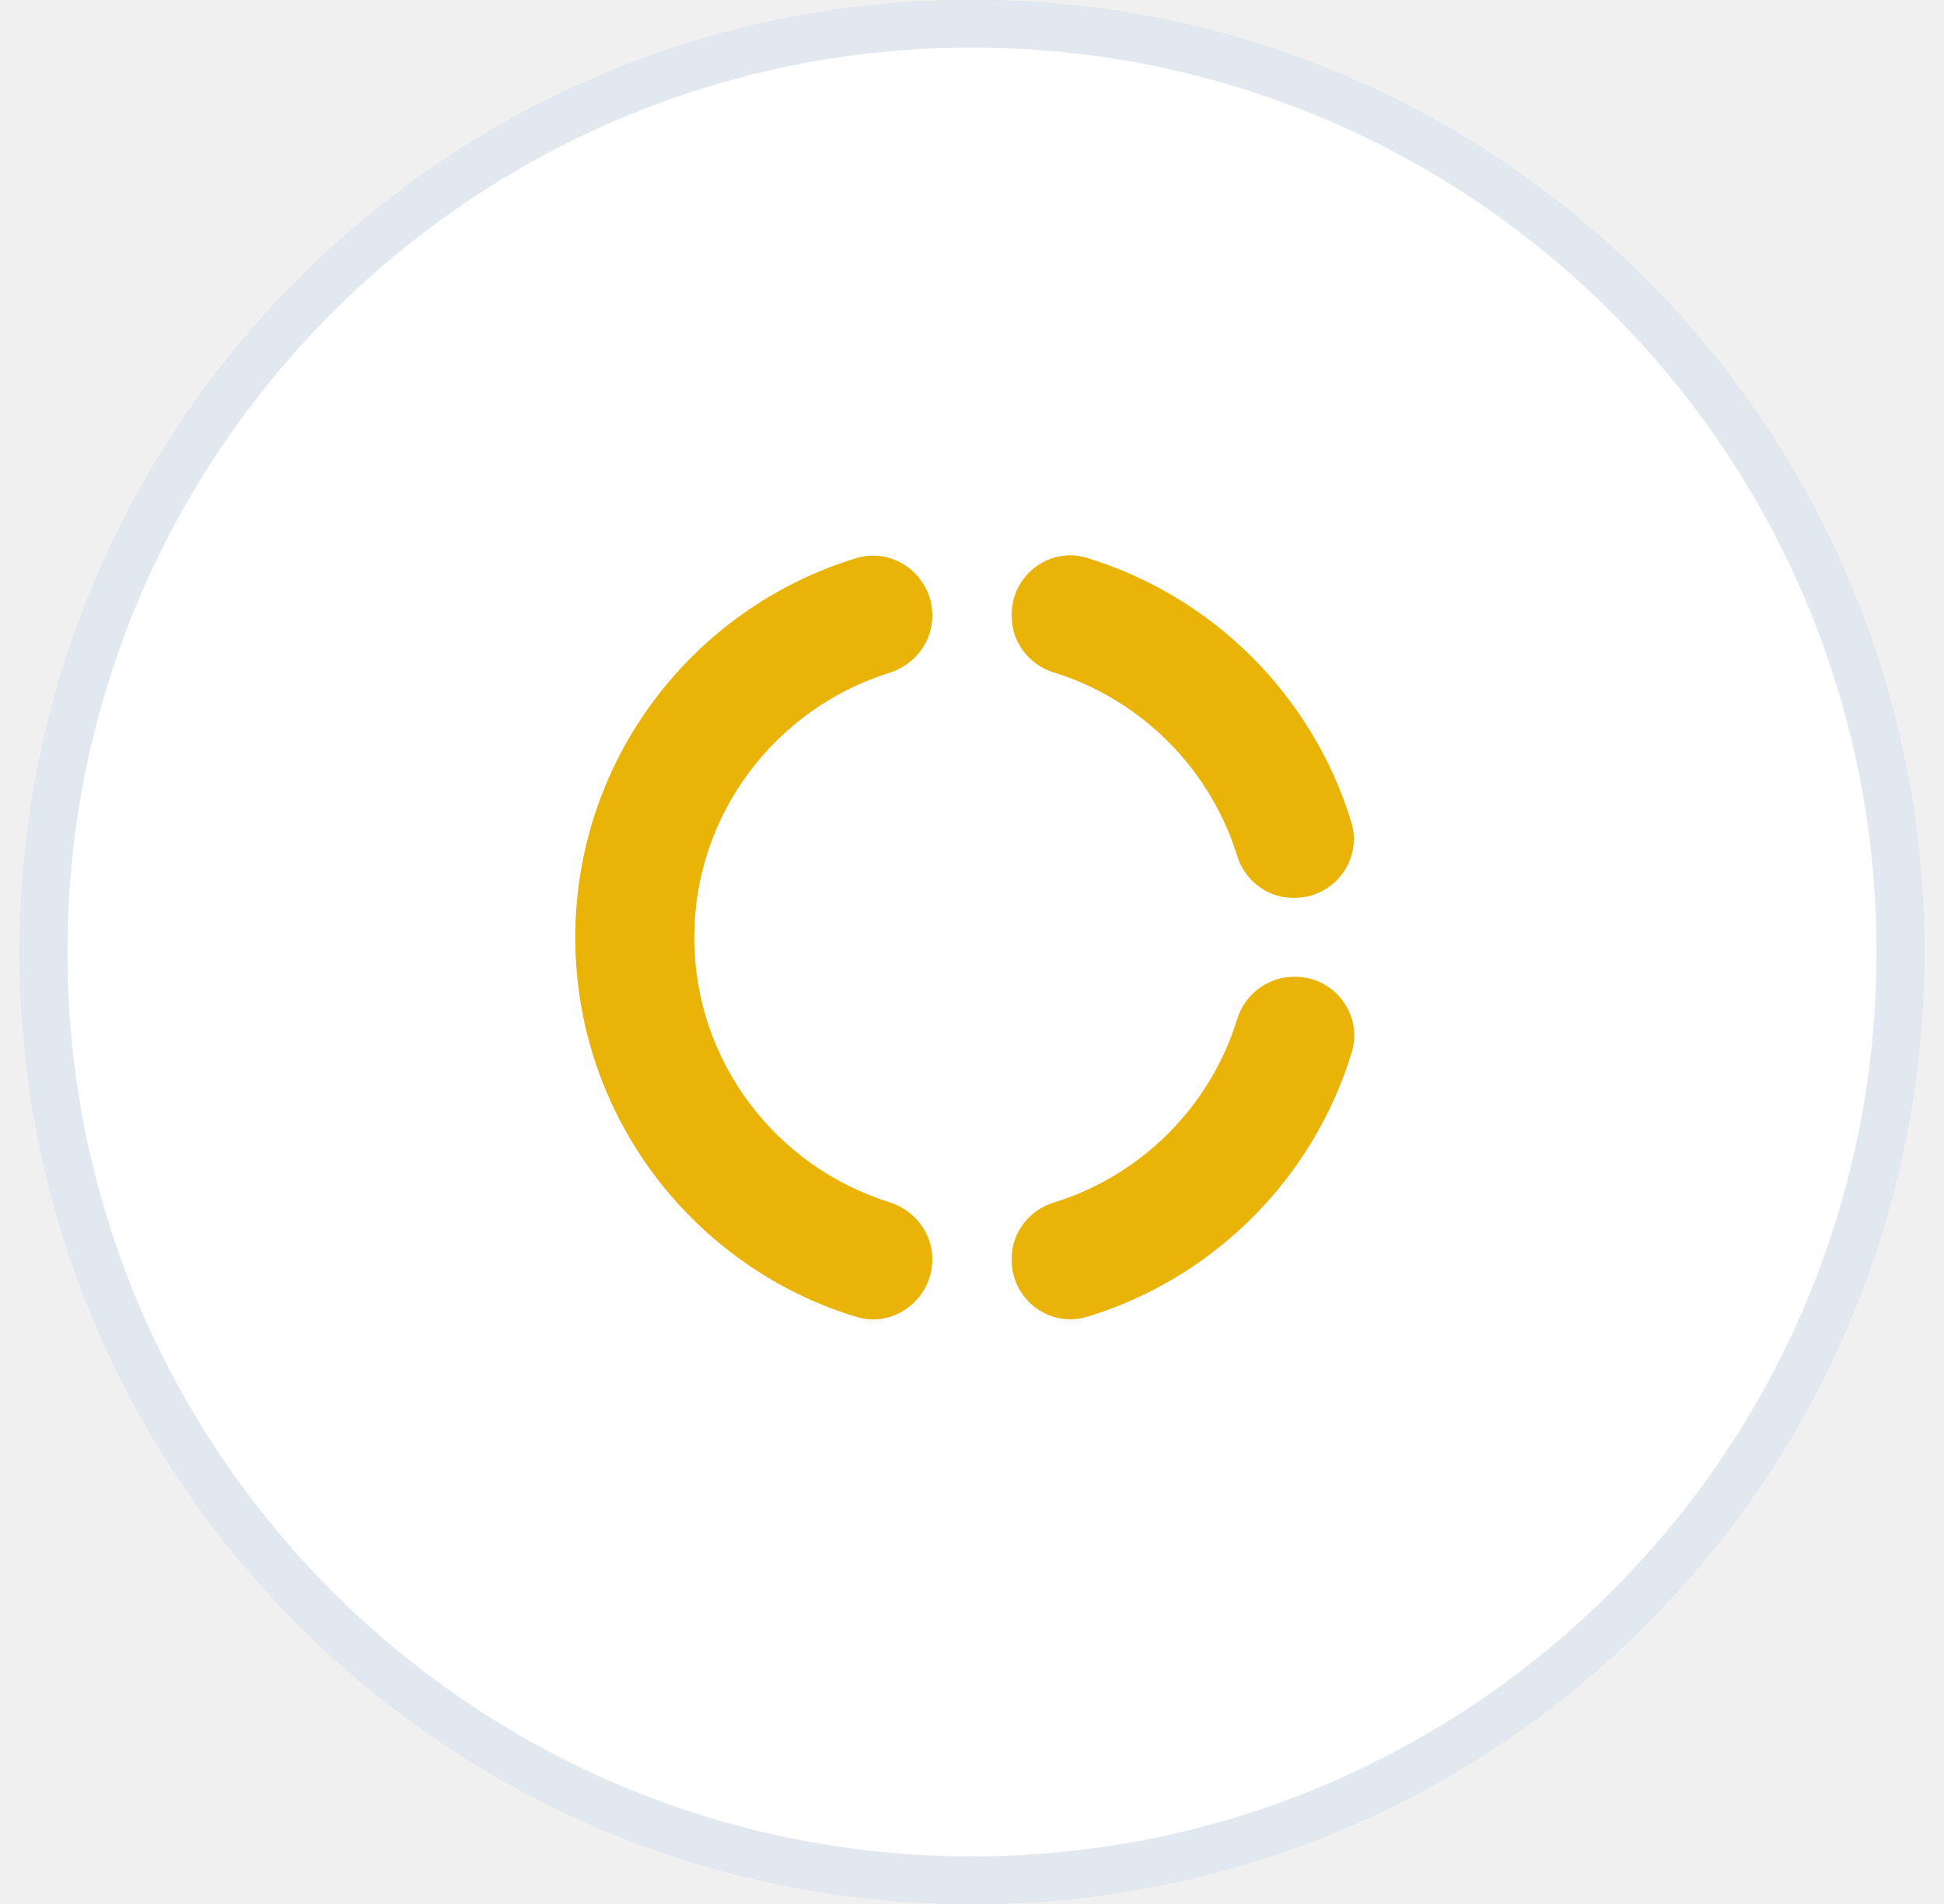
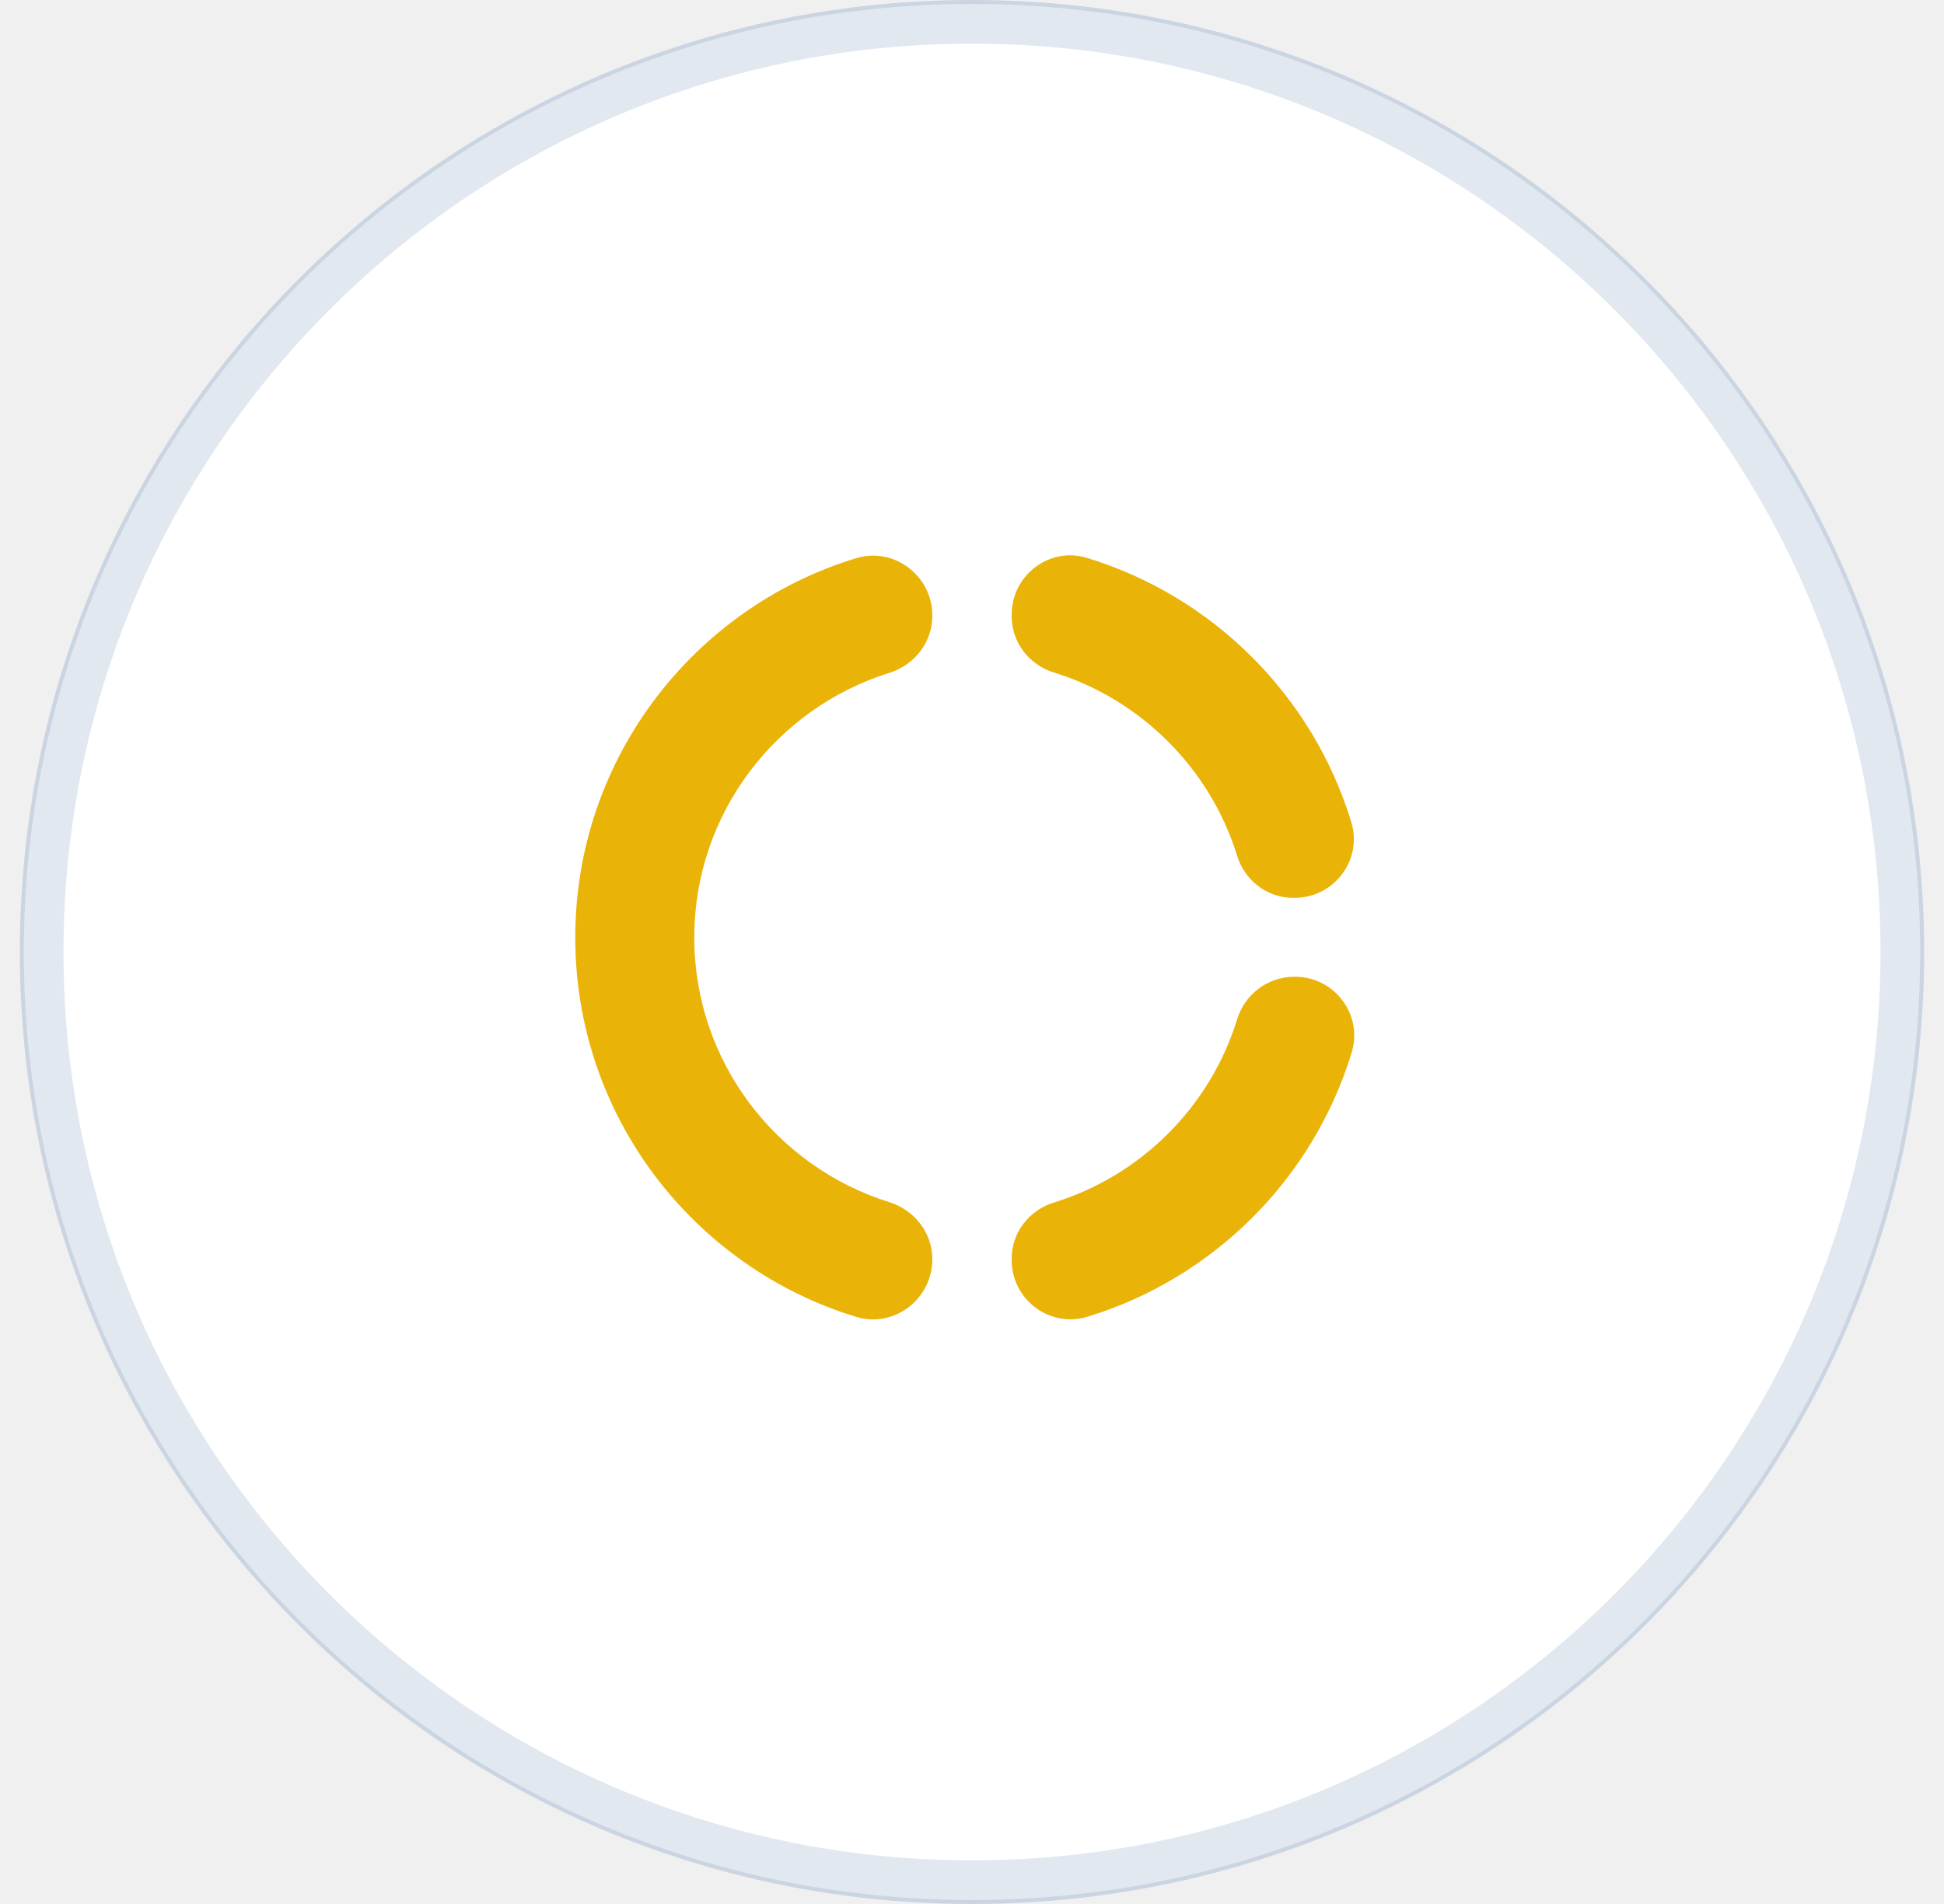
<svg xmlns="http://www.w3.org/2000/svg" width="49" height="48" viewBox="0 0 49 48" fill="none">
  <rect x="0.5" width="48" height="48" rx="24" fill="#CBD5E1" />
-   <rect x="1.1" y="0.6" width="46.8" height="46.8" rx="23.4" fill="white" stroke="#E2E8F0" stroke-width="1.2" />
+   <rect x="1.1" y="0.6" width="46.8" height="46.8" rx="23.4" fill="white" stroke="#E2E8F0" strokeWidth="1.2" />
  <path d="M26.57 16.955C28.76 17.635 30.5 19.375 31.18 21.565C31.37 22.195 31.94 22.635 32.59 22.635H32.63C33.63 22.635 34.35 21.675 34.06 20.725C33.09 17.545 30.58 15.035 27.4 14.065C26.46 13.775 25.5 14.495 25.5 15.495V15.535C25.5 16.195 25.94 16.765 26.57 16.955ZM31.18 25.705C30.5 27.905 28.76 29.635 26.57 30.315C25.94 30.505 25.5 31.075 25.5 31.725V31.765C25.5 32.765 26.46 33.485 27.41 33.195C30.59 32.225 33.1 29.715 34.07 26.535C34.36 25.585 33.64 24.625 32.65 24.625H32.6C31.94 24.635 31.37 25.075 31.18 25.705ZM23.5 31.745C23.5 31.075 23.05 30.505 22.41 30.305C19.57 29.415 17.5 26.765 17.5 23.635C17.5 20.505 19.57 17.855 22.41 16.965C23.05 16.765 23.5 16.195 23.5 15.525V15.515C23.5 14.515 22.53 13.775 21.57 14.075C17.48 15.325 14.5 19.135 14.5 23.635C14.5 28.135 17.48 31.945 21.57 33.195C22.53 33.495 23.5 32.755 23.5 31.745Z" fill="#EAB308" />
</svg>
